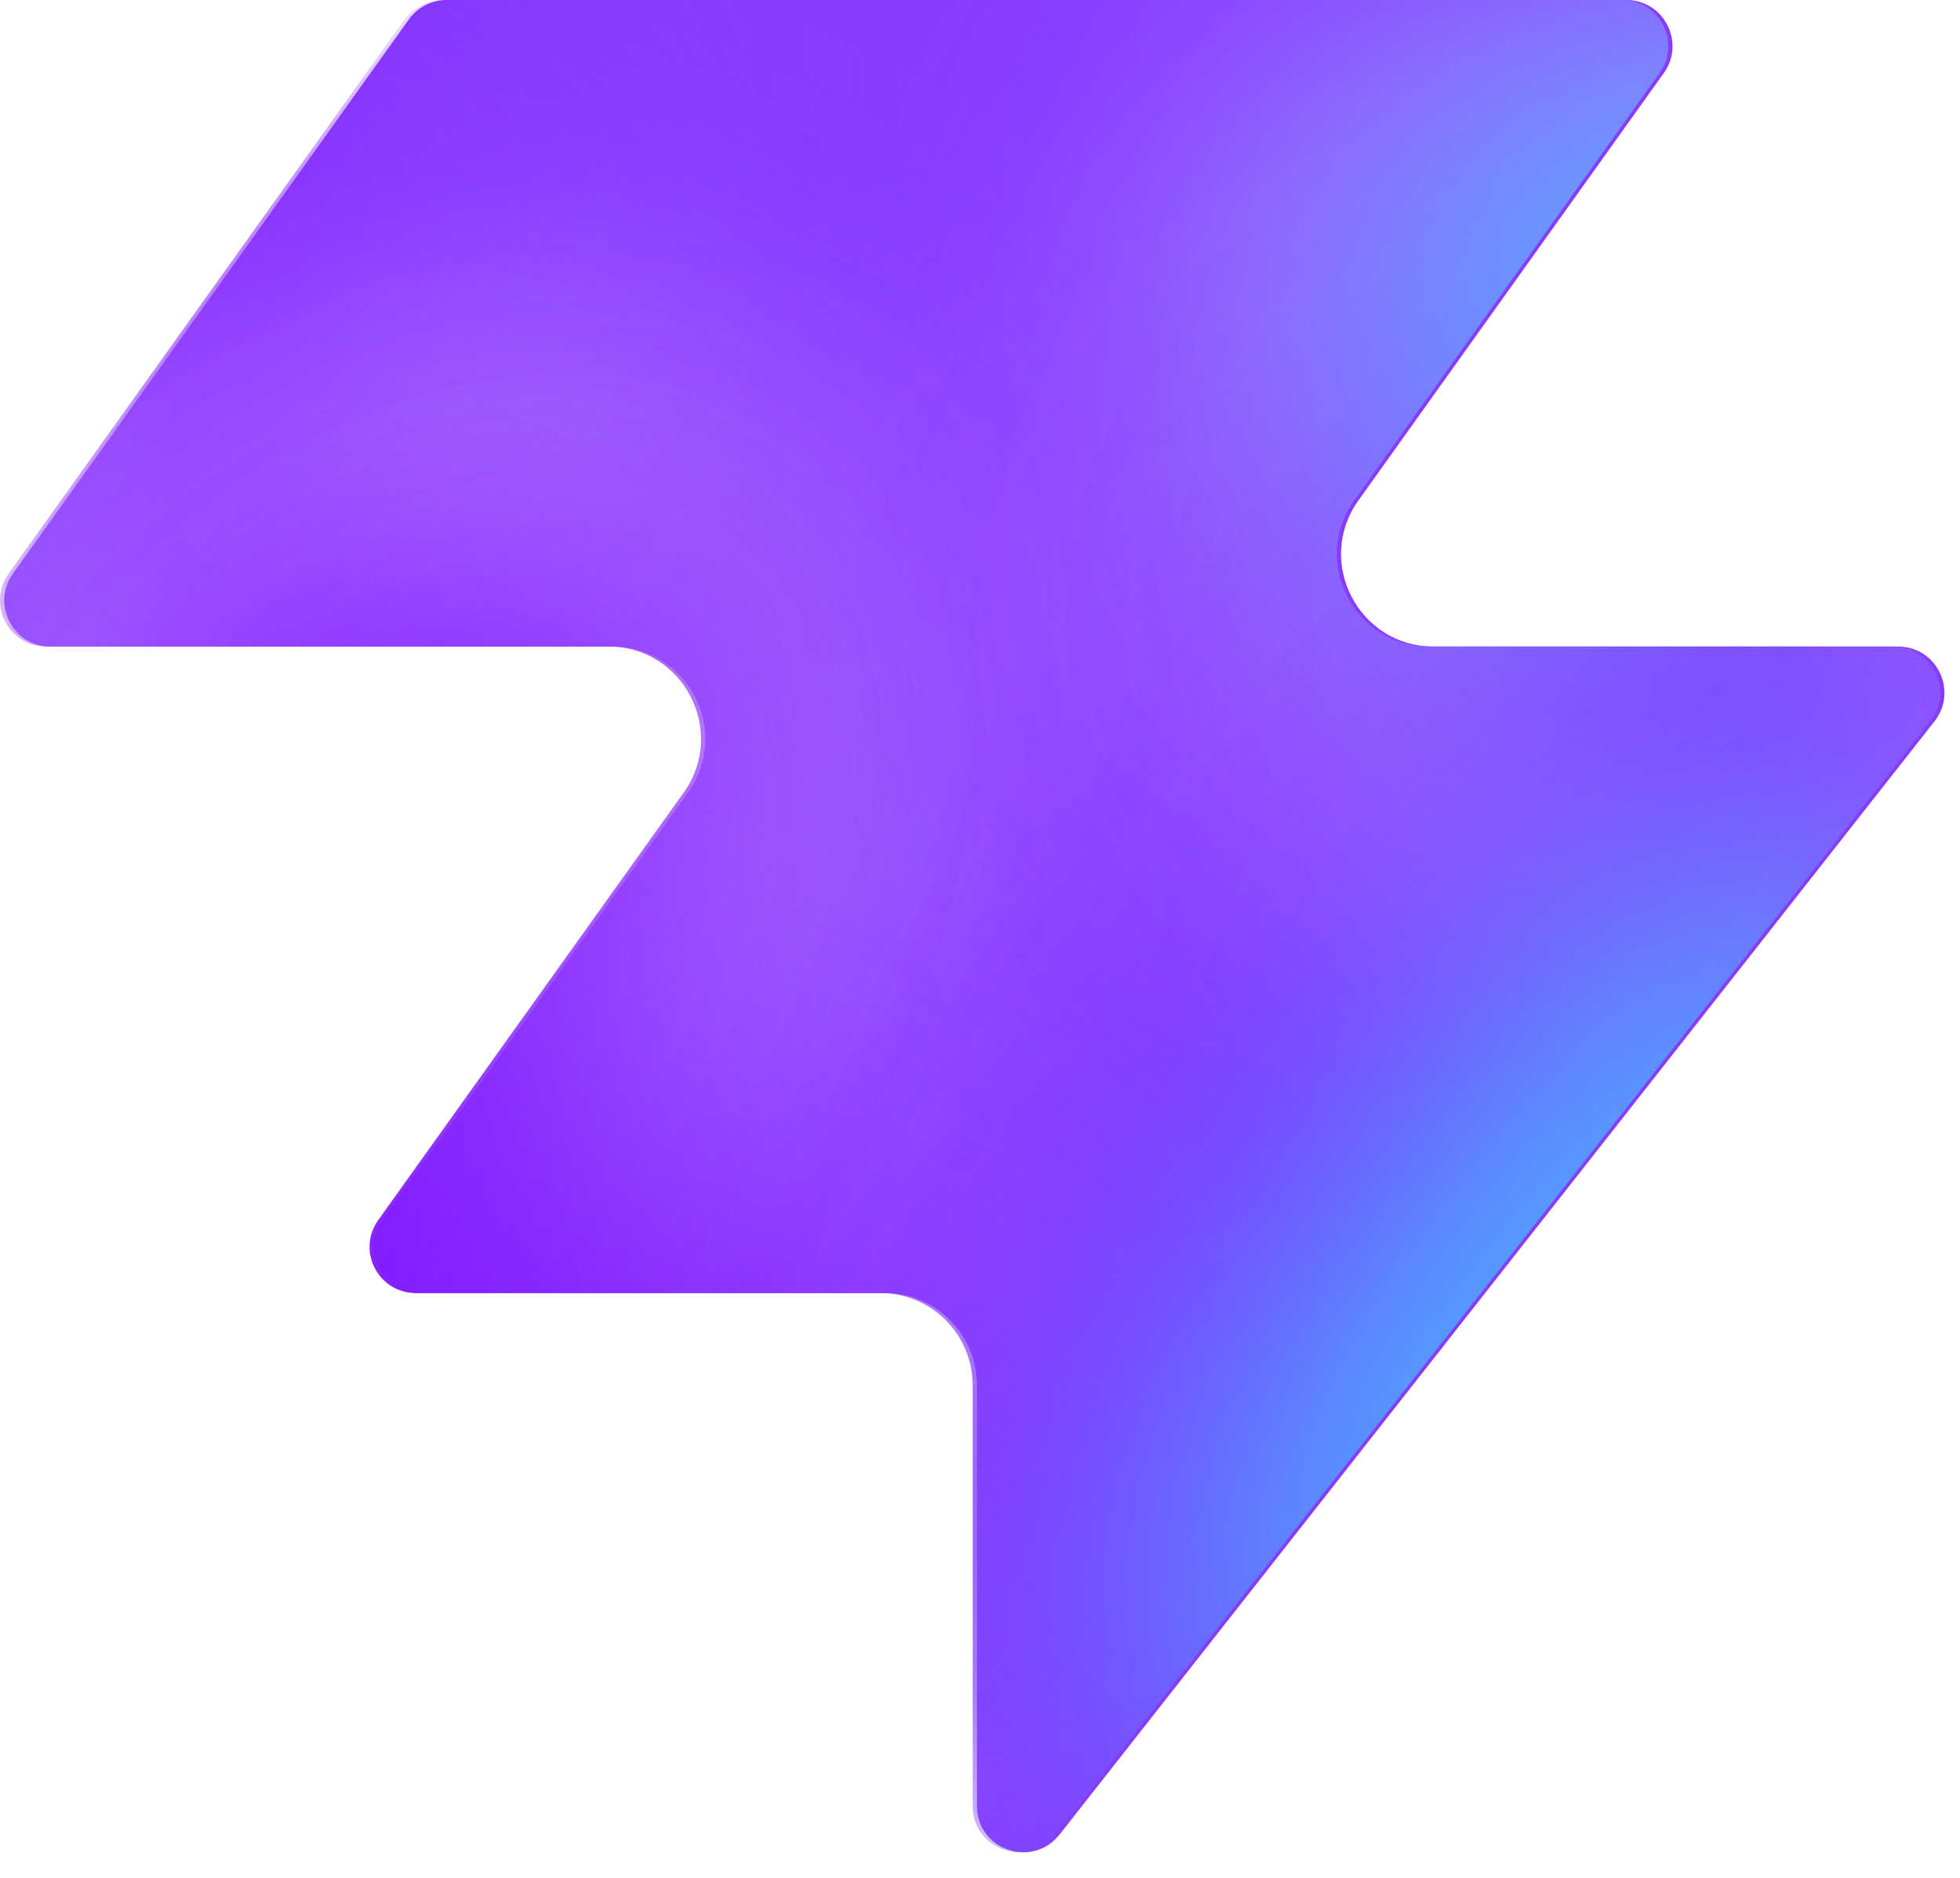
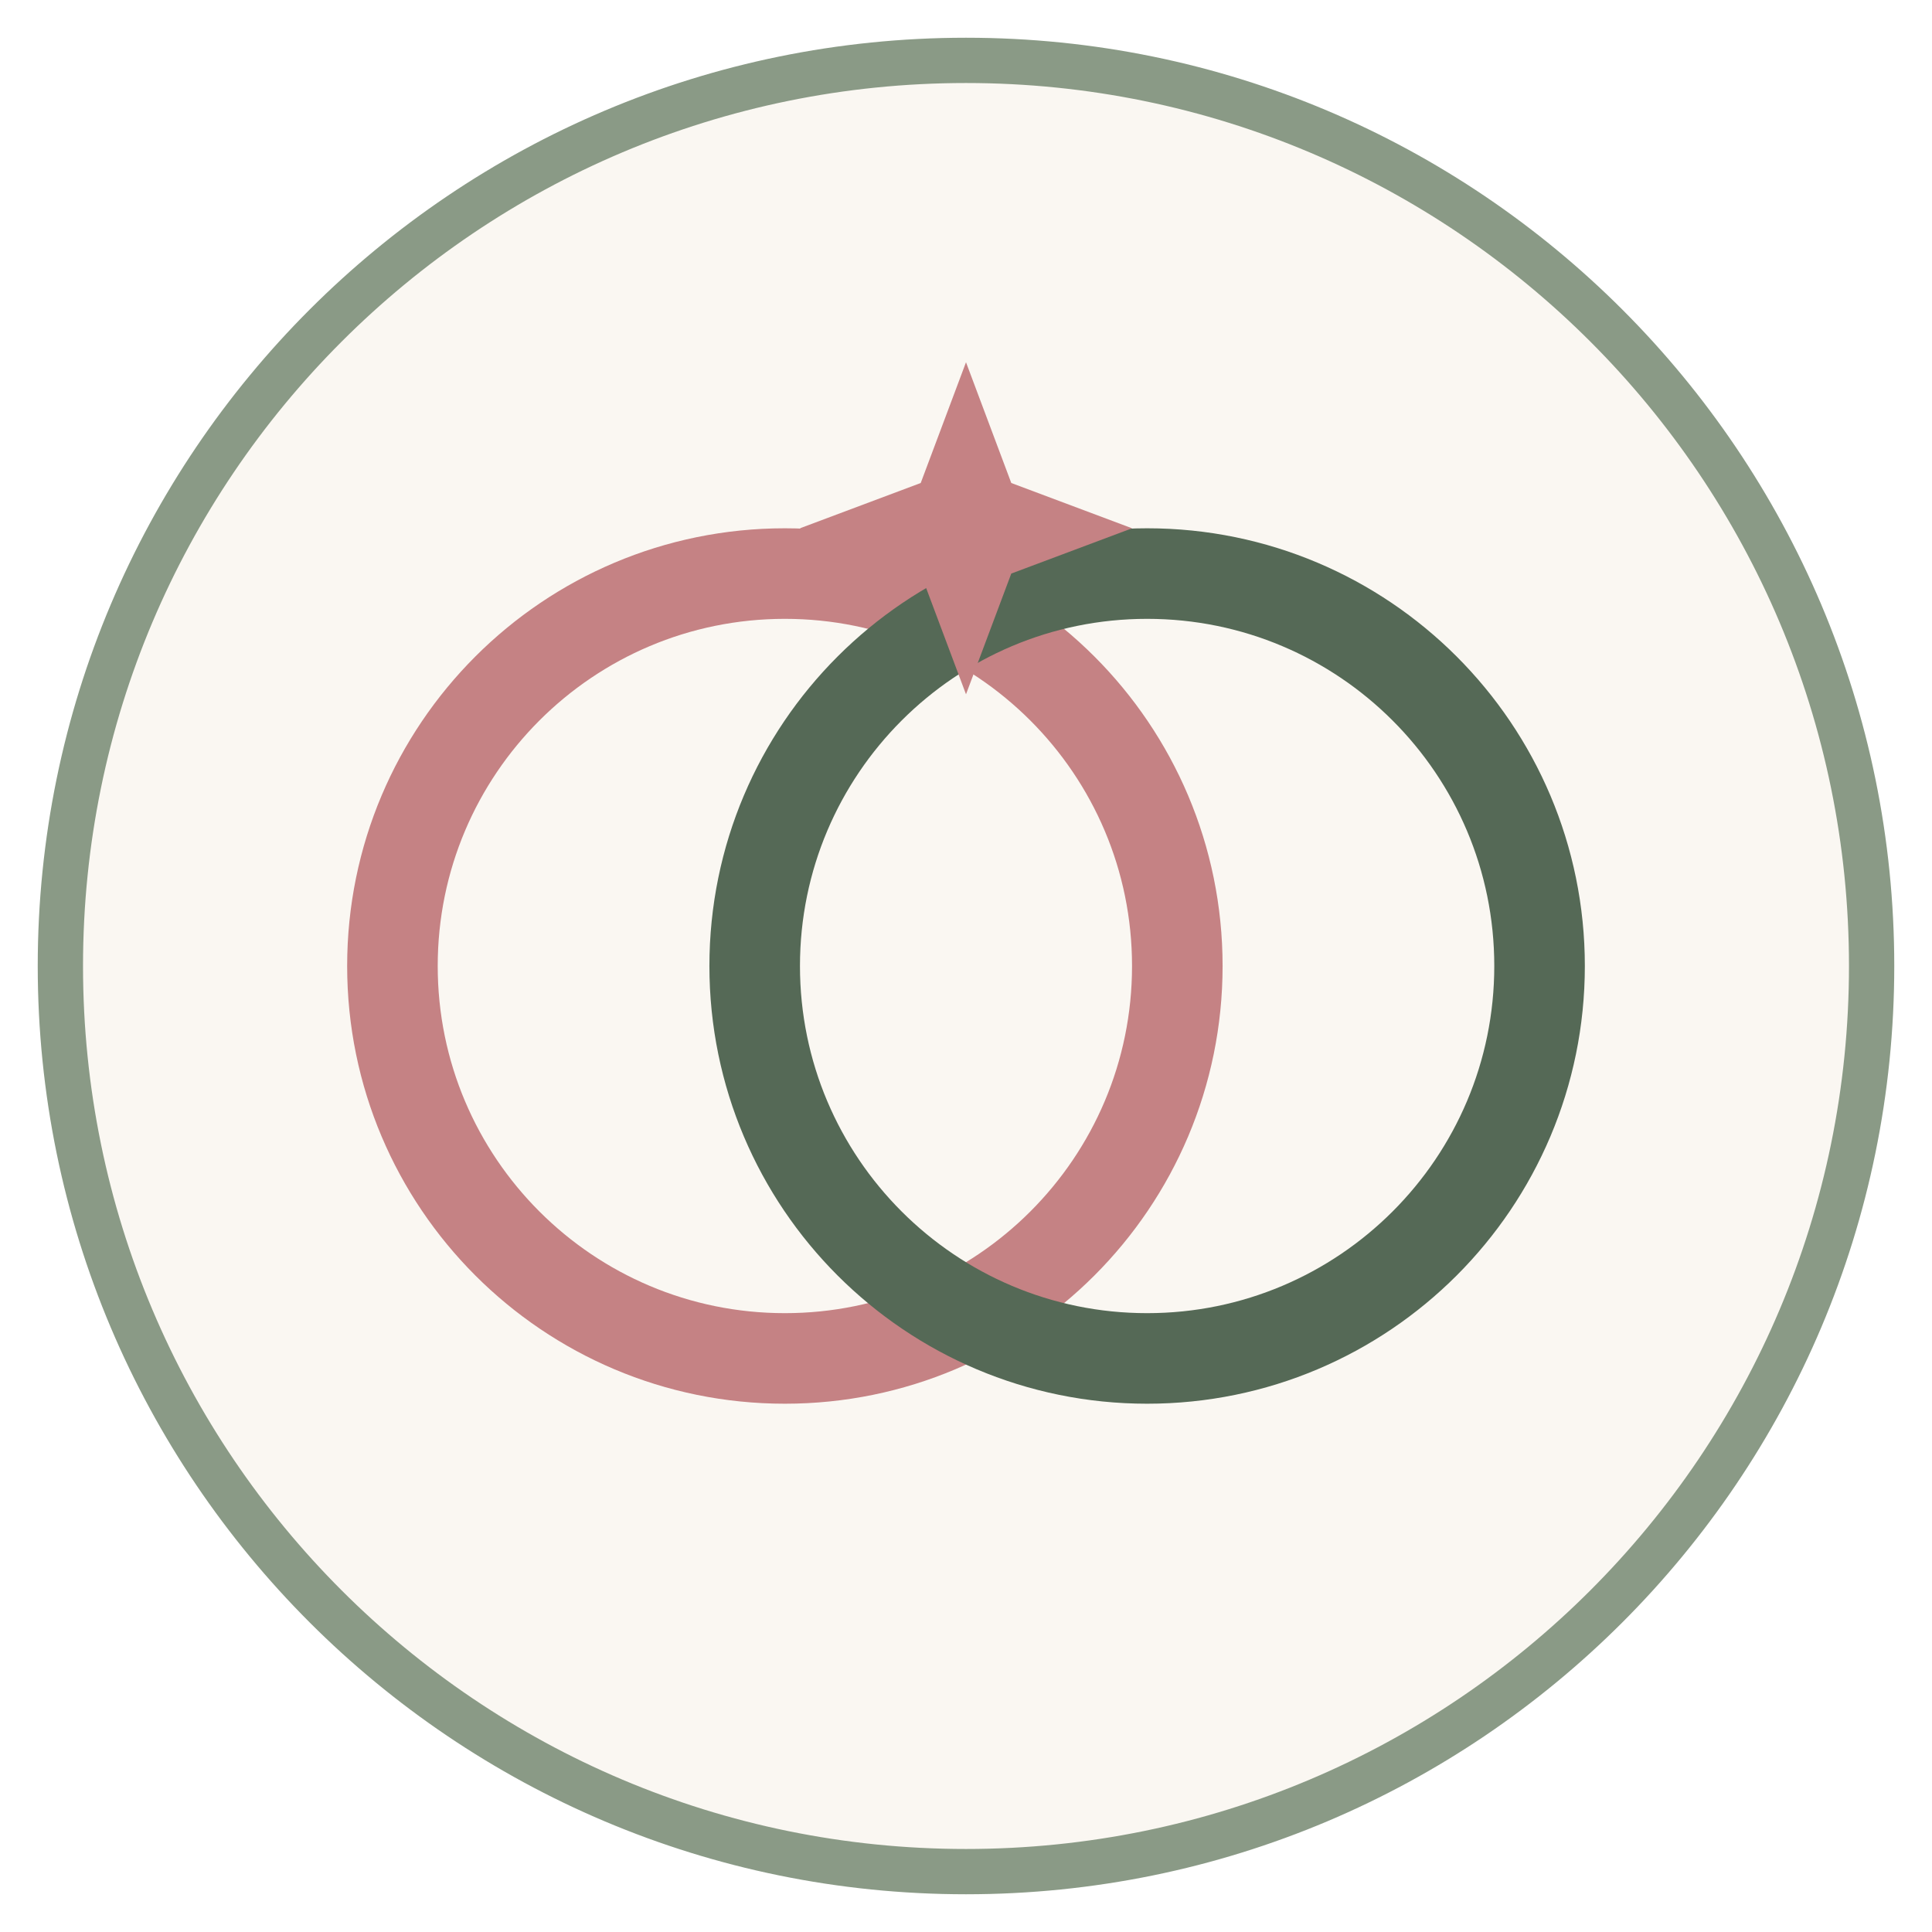
- <svg xmlns="http://www.w3.org/2000/svg" width="48" height="46" fill="none" viewBox="0 0 48 46">
-   <path fill="#863bff" d="M25.946 44.938c-.664.845-2.021.375-2.021-.698V33.937a2.26 2.26 0 0 0-2.262-2.262H10.287c-.92 0-1.456-1.04-.92-1.788l7.48-10.471c1.07-1.497 0-3.578-1.842-3.578H1.237c-.92 0-1.456-1.04-.92-1.788L10.013.474c.214-.297.556-.474.92-.474h28.894c.92 0 1.456 1.04.92 1.788l-7.48 10.471c-1.07 1.498 0 3.579 1.842 3.579h11.377c.943 0 1.473 1.088.89 1.83L25.947 44.94z" style="fill:#863bff;fill:color(display-p3 .525 .23 1);fill-opacity:1" />
-   <mask id="a" width="48" height="46" x="0" y="0" maskUnits="userSpaceOnUse" style="mask-type:alpha">
-     <path fill="#000" d="M25.842 44.938c-.664.844-2.021.375-2.021-.698V33.937a2.26 2.26 0 0 0-2.262-2.262H10.183c-.92 0-1.456-1.04-.92-1.788l7.48-10.471c1.07-1.498 0-3.579-1.842-3.579H1.133c-.92 0-1.456-1.04-.92-1.787L9.91.473c.214-.297.556-.474.92-.474h28.894c.92 0 1.456 1.04.92 1.788l-7.48 10.471c-1.07 1.498 0 3.578 1.842 3.578h11.377c.943 0 1.473 1.088.89 1.832L25.843 44.94z" style="fill:#000;fill-opacity:1" />
-   </mask>
-   <g mask="url(#a)">
-     <g filter="url(#b)">
-       <ellipse cx="5.508" cy="14.704" fill="#ede6ff" rx="5.508" ry="14.704" style="fill:#ede6ff;fill:color(display-p3 .927 .903 1);fill-opacity:1" transform="matrix(.00324 1 1 -.00324 -4.47 31.516)" />
-     </g>
-     <g filter="url(#c)">
-       <ellipse cx="10.399" cy="29.851" fill="#ede6ff" rx="10.399" ry="29.851" style="fill:#ede6ff;fill:color(display-p3 .927 .903 1);fill-opacity:1" transform="matrix(.00324 1 1 -.00324 -39.328 7.883)" />
-     </g>
-     <g filter="url(#d)">
-       <ellipse cx="5.508" cy="30.487" fill="#7e14ff" rx="5.508" ry="30.487" style="fill:#7e14ff;fill:color(display-p3 .492 .077 1);fill-opacity:1" transform="rotate(89.814 -25.913 -14.639)scale(1 -1)" />
-     </g>
-     <g filter="url(#e)">
-       <ellipse cx="5.508" cy="30.599" fill="#7e14ff" rx="5.508" ry="30.599" style="fill:#7e14ff;fill:color(display-p3 .492 .077 1);fill-opacity:1" transform="rotate(89.814 -32.644 -3.334)scale(1 -1)" />
-     </g>
-     <g filter="url(#f)">
-       <ellipse cx="5.508" cy="30.599" fill="#7e14ff" rx="5.508" ry="30.599" style="fill:#7e14ff;fill:color(display-p3 .492 .077 1);fill-opacity:1" transform="matrix(.00324 1 1 -.00324 -34.34 30.47)" />
-     </g>
-     <g filter="url(#g)">
-       <ellipse cx="14.072" cy="22.078" fill="#ede6ff" rx="14.072" ry="22.078" style="fill:#ede6ff;fill:color(display-p3 .927 .903 1);fill-opacity:1" transform="rotate(93.35 24.506 48.493)scale(-1 1)" />
-     </g>
-     <g filter="url(#h)">
-       <ellipse cx="3.47" cy="21.501" fill="#7e14ff" rx="3.47" ry="21.501" style="fill:#7e14ff;fill:color(display-p3 .492 .077 1);fill-opacity:1" transform="rotate(89.009 28.708 47.59)scale(-1 1)" />
-     </g>
-     <g filter="url(#i)">
-       <ellipse cx="3.47" cy="21.501" fill="#7e14ff" rx="3.47" ry="21.501" style="fill:#7e14ff;fill:color(display-p3 .492 .077 1);fill-opacity:1" transform="rotate(89.009 28.708 47.59)scale(-1 1)" />
-     </g>
-     <g filter="url(#j)">
-       <ellipse cx=".387" cy="8.972" fill="#7e14ff" rx="4.407" ry="29.108" style="fill:#7e14ff;fill:color(display-p3 .492 .077 1);fill-opacity:1" transform="rotate(39.51 .387 8.972)" />
-     </g>
-     <g filter="url(#k)">
-       <ellipse cx="47.523" cy="-6.092" fill="#7e14ff" rx="4.407" ry="29.108" style="fill:#7e14ff;fill:color(display-p3 .492 .077 1);fill-opacity:1" transform="rotate(37.892 47.523 -6.092)" />
-     </g>
-     <g filter="url(#l)">
-       <ellipse cx="41.412" cy="6.333" fill="#47bfff" rx="5.971" ry="9.665" style="fill:#47bfff;fill:color(display-p3 .28 .748 1);fill-opacity:1" transform="rotate(37.892 41.412 6.333)" />
-     </g>
-     <g filter="url(#m)">
-       <ellipse cx="-1.879" cy="38.332" fill="#7e14ff" rx="4.407" ry="29.108" style="fill:#7e14ff;fill:color(display-p3 .492 .077 1);fill-opacity:1" transform="rotate(37.892 -1.88 38.332)" />
-     </g>
-     <g filter="url(#n)">
-       <ellipse cx="-1.879" cy="38.332" fill="#7e14ff" rx="4.407" ry="29.108" style="fill:#7e14ff;fill:color(display-p3 .492 .077 1);fill-opacity:1" transform="rotate(37.892 -1.88 38.332)" />
-     </g>
-     <g filter="url(#o)">
-       <ellipse cx="35.651" cy="29.907" fill="#7e14ff" rx="4.407" ry="29.108" style="fill:#7e14ff;fill:color(display-p3 .492 .077 1);fill-opacity:1" transform="rotate(37.892 35.651 29.907)" />
-     </g>
-     <g filter="url(#p)">
-       <ellipse cx="38.418" cy="32.4" fill="#47bfff" rx="5.971" ry="15.297" style="fill:#47bfff;fill:color(display-p3 .28 .748 1);fill-opacity:1" transform="rotate(37.892 38.418 32.4)" />
-     </g>
+ <svg xmlns="http://www.w3.org/2000/svg" viewBox="0 0 64 64" width="64" height="64">
+   <defs>
+     <linearGradient id="ringGrad" x1="0%" y1="0%" x2="100%" y2="100%">
+       <stop offset="0%" stop-color="#C58284" />
+       <stop offset="100%" stop-color="#556956" />
+     </linearGradient>
+   </defs>
+   <circle cx="32" cy="32" r="30" fill="#FAF7F2" stroke="#8A9A86" stroke-width="1.5" />
+   <g fill="none" stroke-width="3" stroke-linecap="round">
+     <circle cx="26" cy="32" r="13" stroke="#C58284" />
+     <circle cx="38" cy="32" r="13" stroke="#556956" />
  </g>
-   <defs>
-     <filter id="b" width="60.045" height="41.654" x="-19.77" y="16.149" color-interpolation-filters="sRGB" filterUnits="userSpaceOnUse">
-       <feFlood flood-opacity="0" result="BackgroundImageFix" />
-       <feBlend in="SourceGraphic" in2="BackgroundImageFix" result="shape" />
-       <feGaussianBlur result="effect1_foregroundBlur_2002_17158" stdDeviation="7.659" />
-     </filter>
-     <filter id="c" width="90.34" height="51.437" x="-54.613" y="-7.533" color-interpolation-filters="sRGB" filterUnits="userSpaceOnUse">
-       <feFlood flood-opacity="0" result="BackgroundImageFix" />
-       <feBlend in="SourceGraphic" in2="BackgroundImageFix" result="shape" />
-       <feGaussianBlur result="effect1_foregroundBlur_2002_17158" stdDeviation="7.659" />
-     </filter>
-     <filter id="d" width="79.355" height="29.4" x="-49.64" y="2.03" color-interpolation-filters="sRGB" filterUnits="userSpaceOnUse">
-       <feFlood flood-opacity="0" result="BackgroundImageFix" />
-       <feBlend in="SourceGraphic" in2="BackgroundImageFix" result="shape" />
-       <feGaussianBlur result="effect1_foregroundBlur_2002_17158" stdDeviation="4.596" />
-     </filter>
-     <filter id="e" width="79.579" height="29.4" x="-45.045" y="20.029" color-interpolation-filters="sRGB" filterUnits="userSpaceOnUse">
-       <feFlood flood-opacity="0" result="BackgroundImageFix" />
-       <feBlend in="SourceGraphic" in2="BackgroundImageFix" result="shape" />
-       <feGaussianBlur result="effect1_foregroundBlur_2002_17158" stdDeviation="4.596" />
-     </filter>
-     <filter id="f" width="79.579" height="29.4" x="-43.513" y="21.178" color-interpolation-filters="sRGB" filterUnits="userSpaceOnUse">
-       <feFlood flood-opacity="0" result="BackgroundImageFix" />
-       <feBlend in="SourceGraphic" in2="BackgroundImageFix" result="shape" />
-       <feGaussianBlur result="effect1_foregroundBlur_2002_17158" stdDeviation="4.596" />
-     </filter>
-     <filter id="g" width="74.749" height="58.852" x="15.756" y="-17.901" color-interpolation-filters="sRGB" filterUnits="userSpaceOnUse">
-       <feFlood flood-opacity="0" result="BackgroundImageFix" />
-       <feBlend in="SourceGraphic" in2="BackgroundImageFix" result="shape" />
-       <feGaussianBlur result="effect1_foregroundBlur_2002_17158" stdDeviation="7.659" />
-     </filter>
-     <filter id="h" width="61.377" height="25.362" x="23.548" y="2.284" color-interpolation-filters="sRGB" filterUnits="userSpaceOnUse">
-       <feFlood flood-opacity="0" result="BackgroundImageFix" />
-       <feBlend in="SourceGraphic" in2="BackgroundImageFix" result="shape" />
-       <feGaussianBlur result="effect1_foregroundBlur_2002_17158" stdDeviation="4.596" />
-     </filter>
-     <filter id="i" width="61.377" height="25.362" x="23.548" y="2.284" color-interpolation-filters="sRGB" filterUnits="userSpaceOnUse">
-       <feFlood flood-opacity="0" result="BackgroundImageFix" />
-       <feBlend in="SourceGraphic" in2="BackgroundImageFix" result="shape" />
-       <feGaussianBlur result="effect1_foregroundBlur_2002_17158" stdDeviation="4.596" />
-     </filter>
-     <filter id="j" width="56.045" height="63.649" x="-27.636" y="-22.853" color-interpolation-filters="sRGB" filterUnits="userSpaceOnUse">
-       <feFlood flood-opacity="0" result="BackgroundImageFix" />
-       <feBlend in="SourceGraphic" in2="BackgroundImageFix" result="shape" />
-       <feGaussianBlur result="effect1_foregroundBlur_2002_17158" stdDeviation="4.596" />
-     </filter>
-     <filter id="k" width="54.814" height="64.646" x="20.116" y="-38.415" color-interpolation-filters="sRGB" filterUnits="userSpaceOnUse">
-       <feFlood flood-opacity="0" result="BackgroundImageFix" />
-       <feBlend in="SourceGraphic" in2="BackgroundImageFix" result="shape" />
-       <feGaussianBlur result="effect1_foregroundBlur_2002_17158" stdDeviation="4.596" />
-     </filter>
-     <filter id="l" width="33.541" height="35.313" x="24.641" y="-11.323" color-interpolation-filters="sRGB" filterUnits="userSpaceOnUse">
-       <feFlood flood-opacity="0" result="BackgroundImageFix" />
-       <feBlend in="SourceGraphic" in2="BackgroundImageFix" result="shape" />
-       <feGaussianBlur result="effect1_foregroundBlur_2002_17158" stdDeviation="4.596" />
-     </filter>
-     <filter id="m" width="54.814" height="64.646" x="-29.286" y="6.009" color-interpolation-filters="sRGB" filterUnits="userSpaceOnUse">
-       <feFlood flood-opacity="0" result="BackgroundImageFix" />
-       <feBlend in="SourceGraphic" in2="BackgroundImageFix" result="shape" />
-       <feGaussianBlur result="effect1_foregroundBlur_2002_17158" stdDeviation="4.596" />
-     </filter>
-     <filter id="n" width="54.814" height="64.646" x="-29.286" y="6.009" color-interpolation-filters="sRGB" filterUnits="userSpaceOnUse">
-       <feFlood flood-opacity="0" result="BackgroundImageFix" />
-       <feBlend in="SourceGraphic" in2="BackgroundImageFix" result="shape" />
-       <feGaussianBlur result="effect1_foregroundBlur_2002_17158" stdDeviation="4.596" />
-     </filter>
-     <filter id="o" width="54.814" height="64.646" x="8.244" y="-2.416" color-interpolation-filters="sRGB" filterUnits="userSpaceOnUse">
-       <feFlood flood-opacity="0" result="BackgroundImageFix" />
-       <feBlend in="SourceGraphic" in2="BackgroundImageFix" result="shape" />
-       <feGaussianBlur result="effect1_foregroundBlur_2002_17158" stdDeviation="4.596" />
-     </filter>
-     <filter id="p" width="39.409" height="43.623" x="18.713" y="10.588" color-interpolation-filters="sRGB" filterUnits="userSpaceOnUse">
-       <feFlood flood-opacity="0" result="BackgroundImageFix" />
-       <feBlend in="SourceGraphic" in2="BackgroundImageFix" result="shape" />
-       <feGaussianBlur result="effect1_foregroundBlur_2002_17158" stdDeviation="4.596" />
-     </filter>
-   </defs>
+   <path d="M 32 12 L 33.5 16 L 37.5 17.5 L 33.5 19 L 32 23 L 30.5 19 L 26.5 17.5 L 30.5 16 Z" fill="#C58284" />
</svg>
